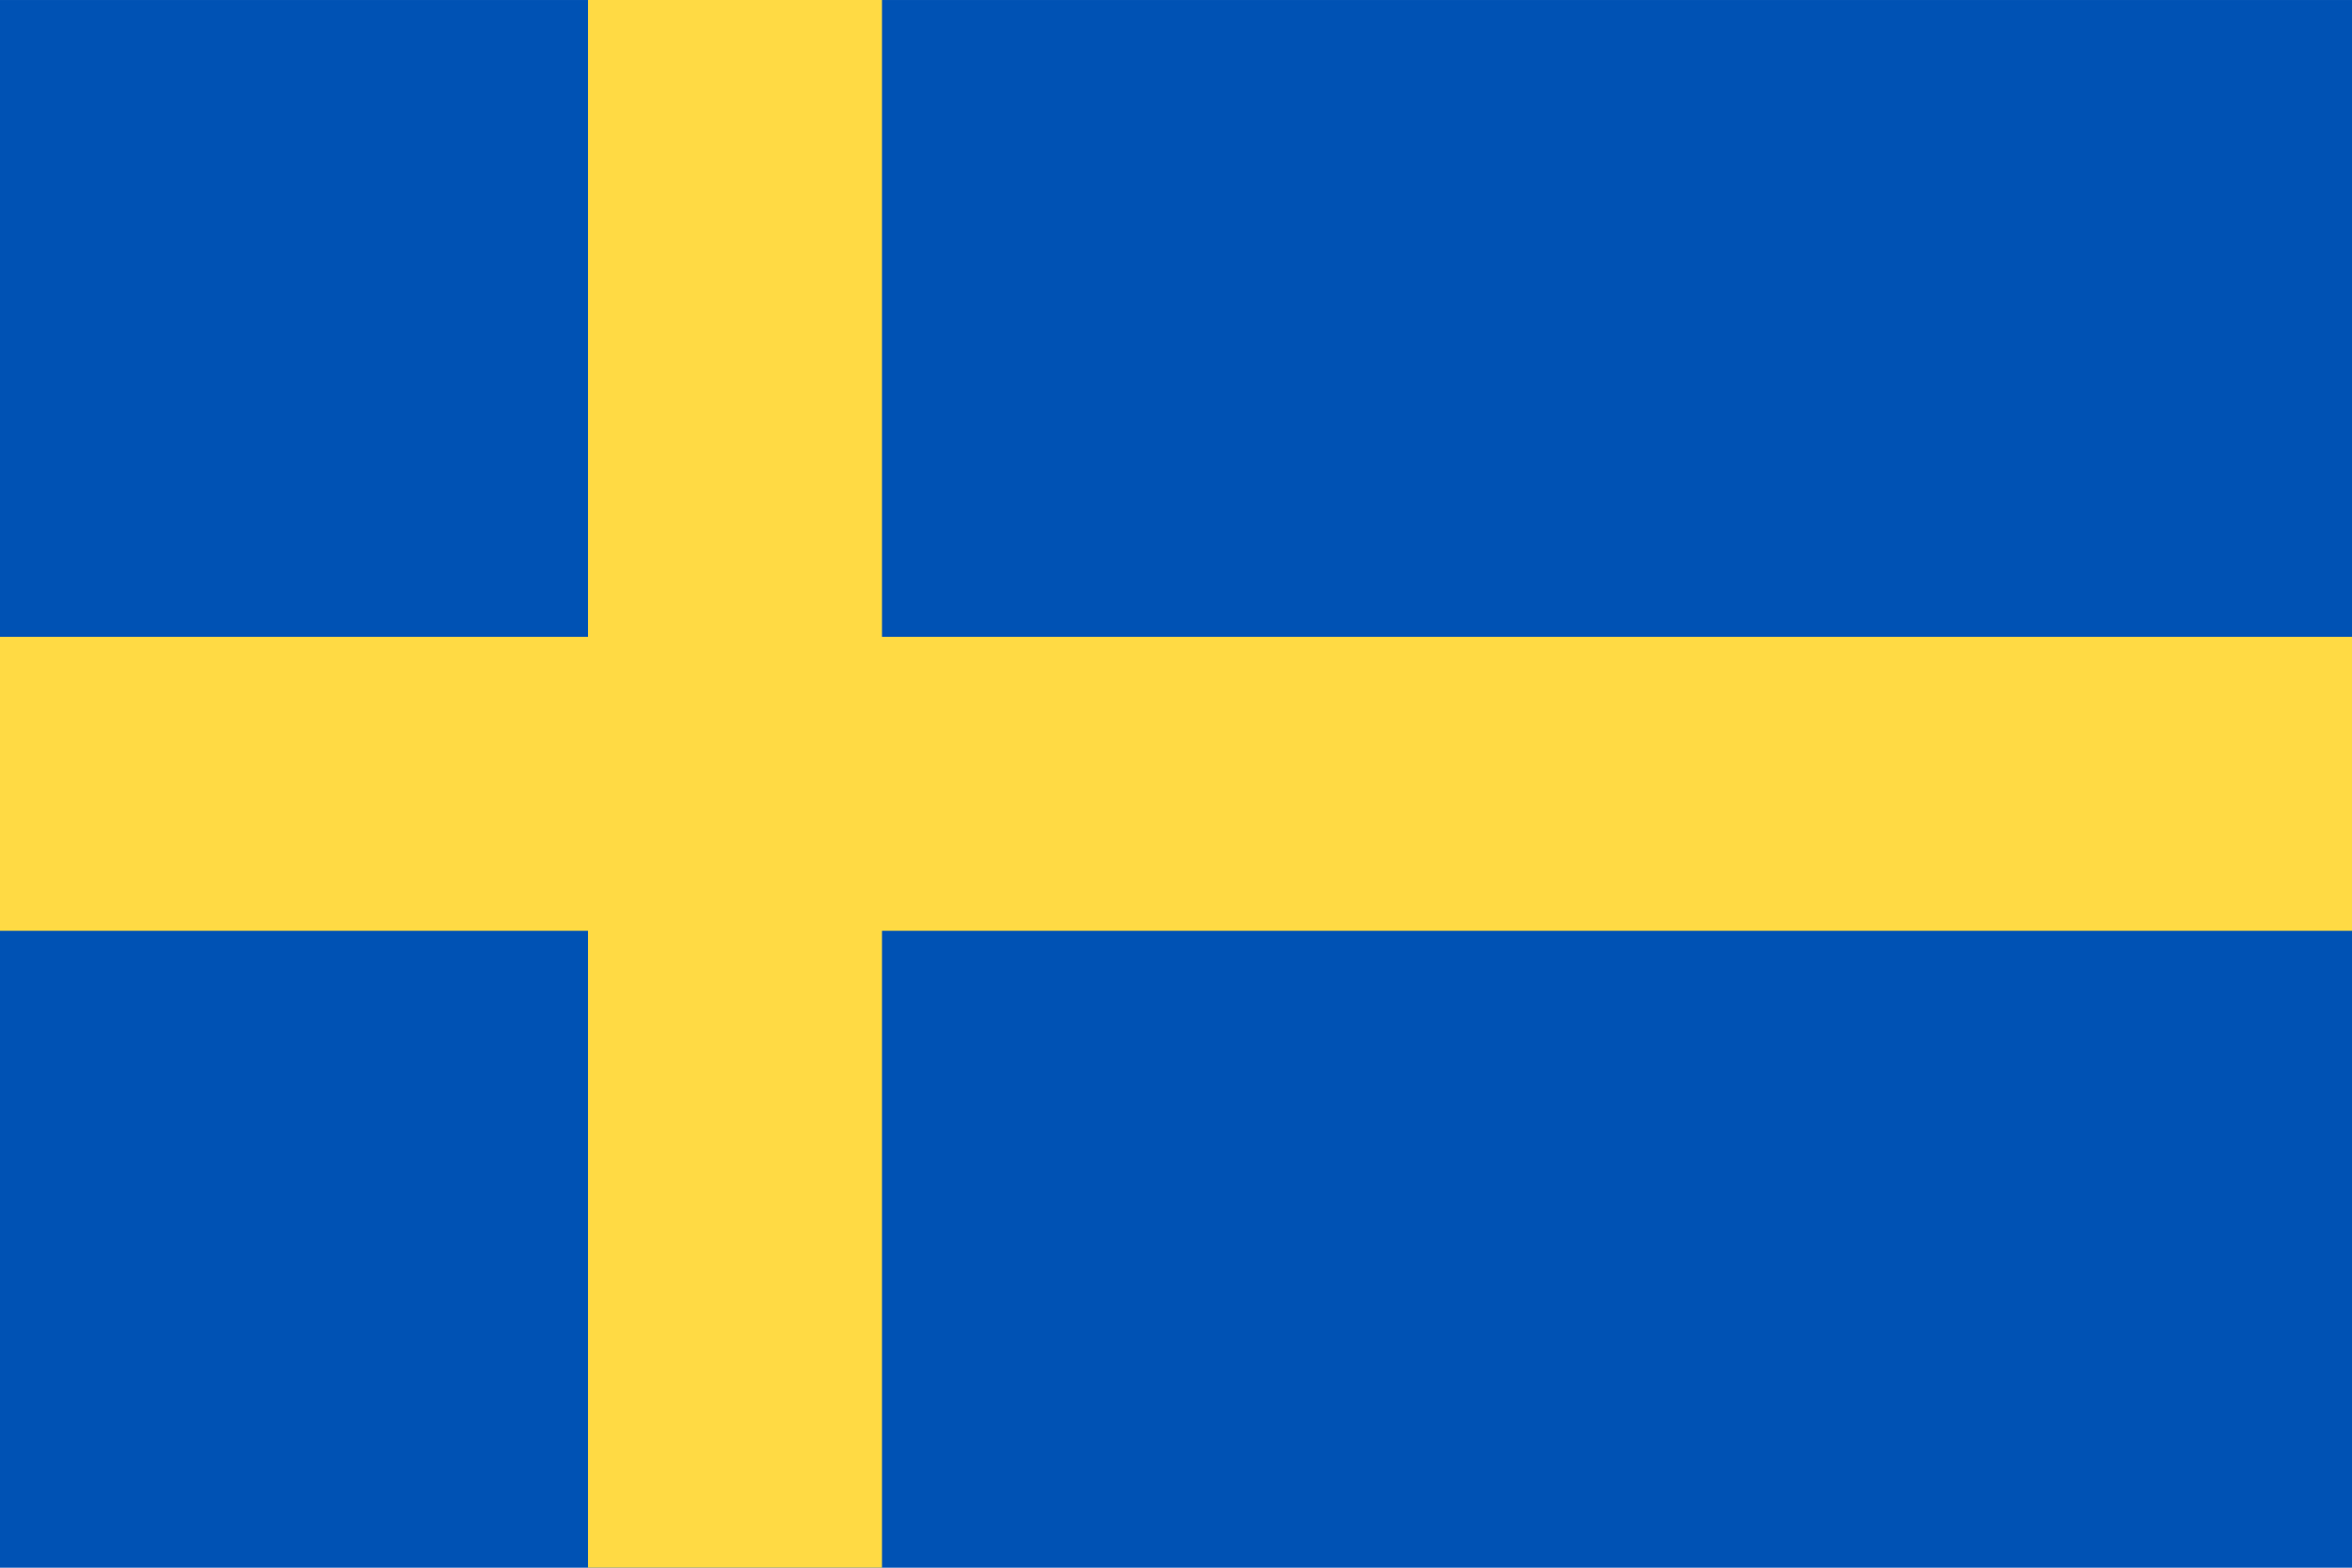
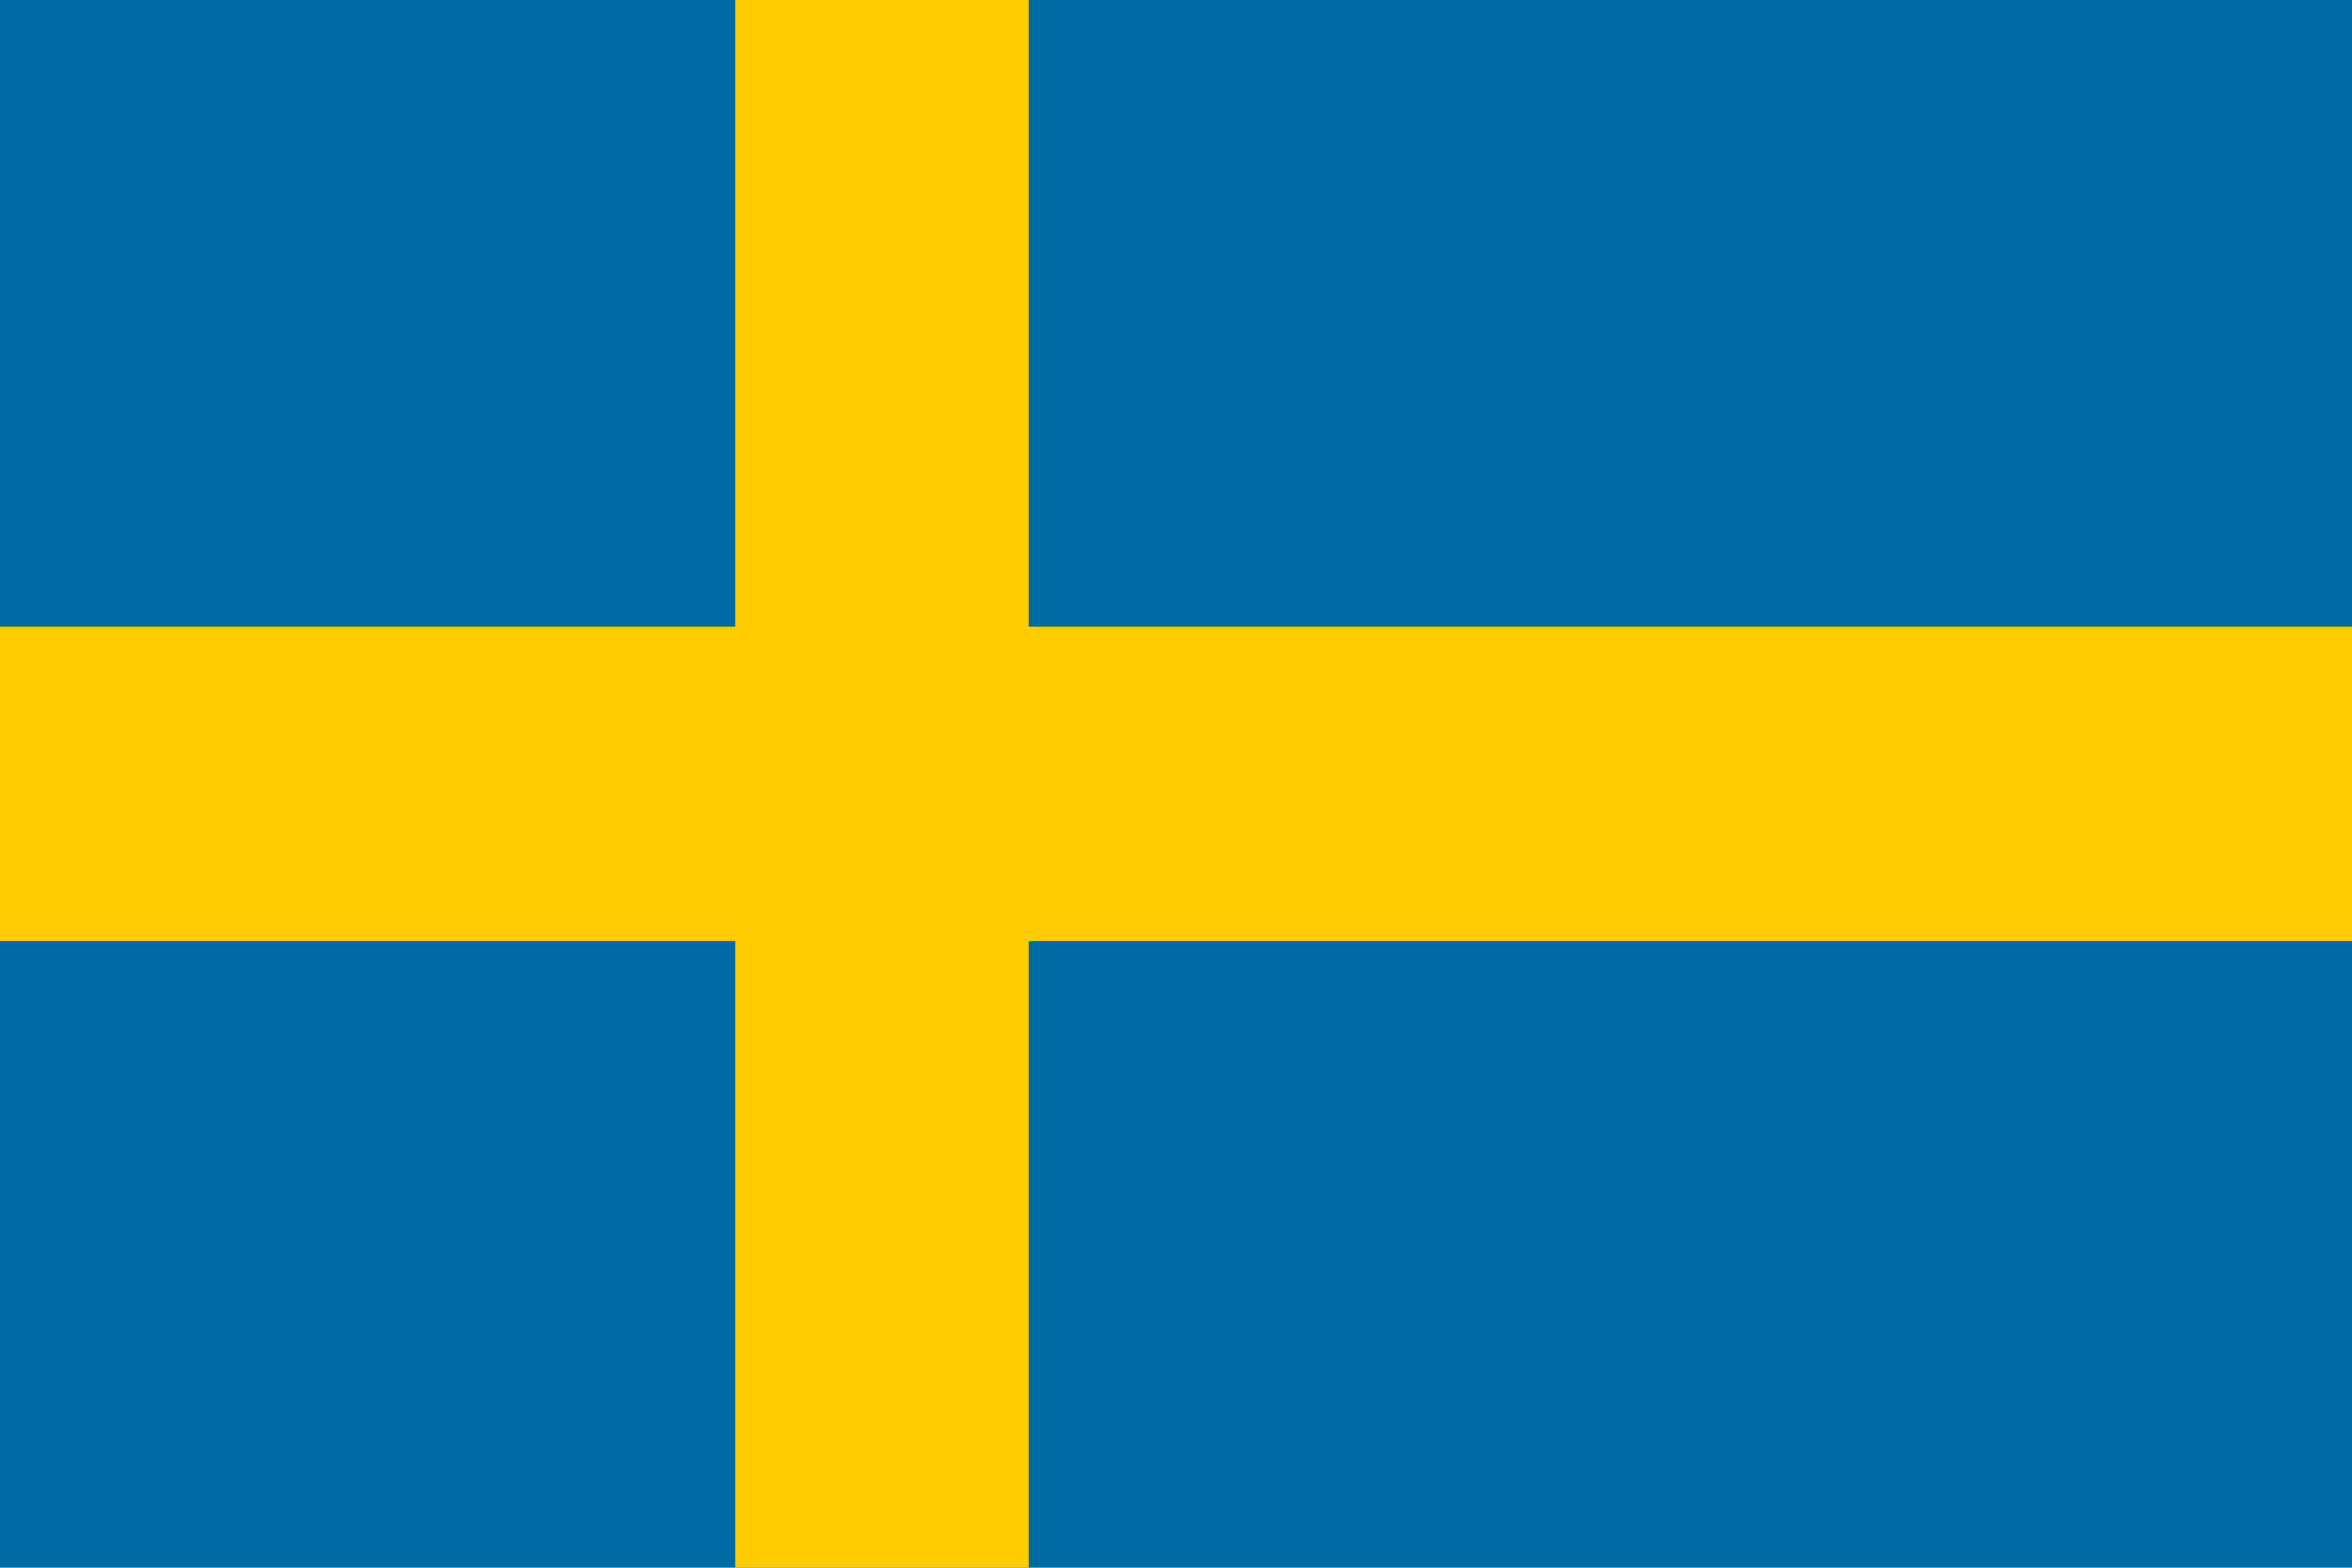
<svg xmlns="http://www.w3.org/2000/svg" viewBox="0 0 360 240">
-   <path fill="#0052b4" d="M0 .002h360v239.998H0z" />
-   <path fill="#ffda44" d="M135-7.7e-7H90v97.498H0v44.999h90v97.498h45v-97.498h225V97.498H135z" />
+   <path fill="#006aa7" d="M0 0h360v240H0z" />
+   <path fill="#fecc00" d="M112.5 0h45v240h-45z" />
+   <path fill="#fecc00" d="M0 96h360v48H0z" />
</svg>
